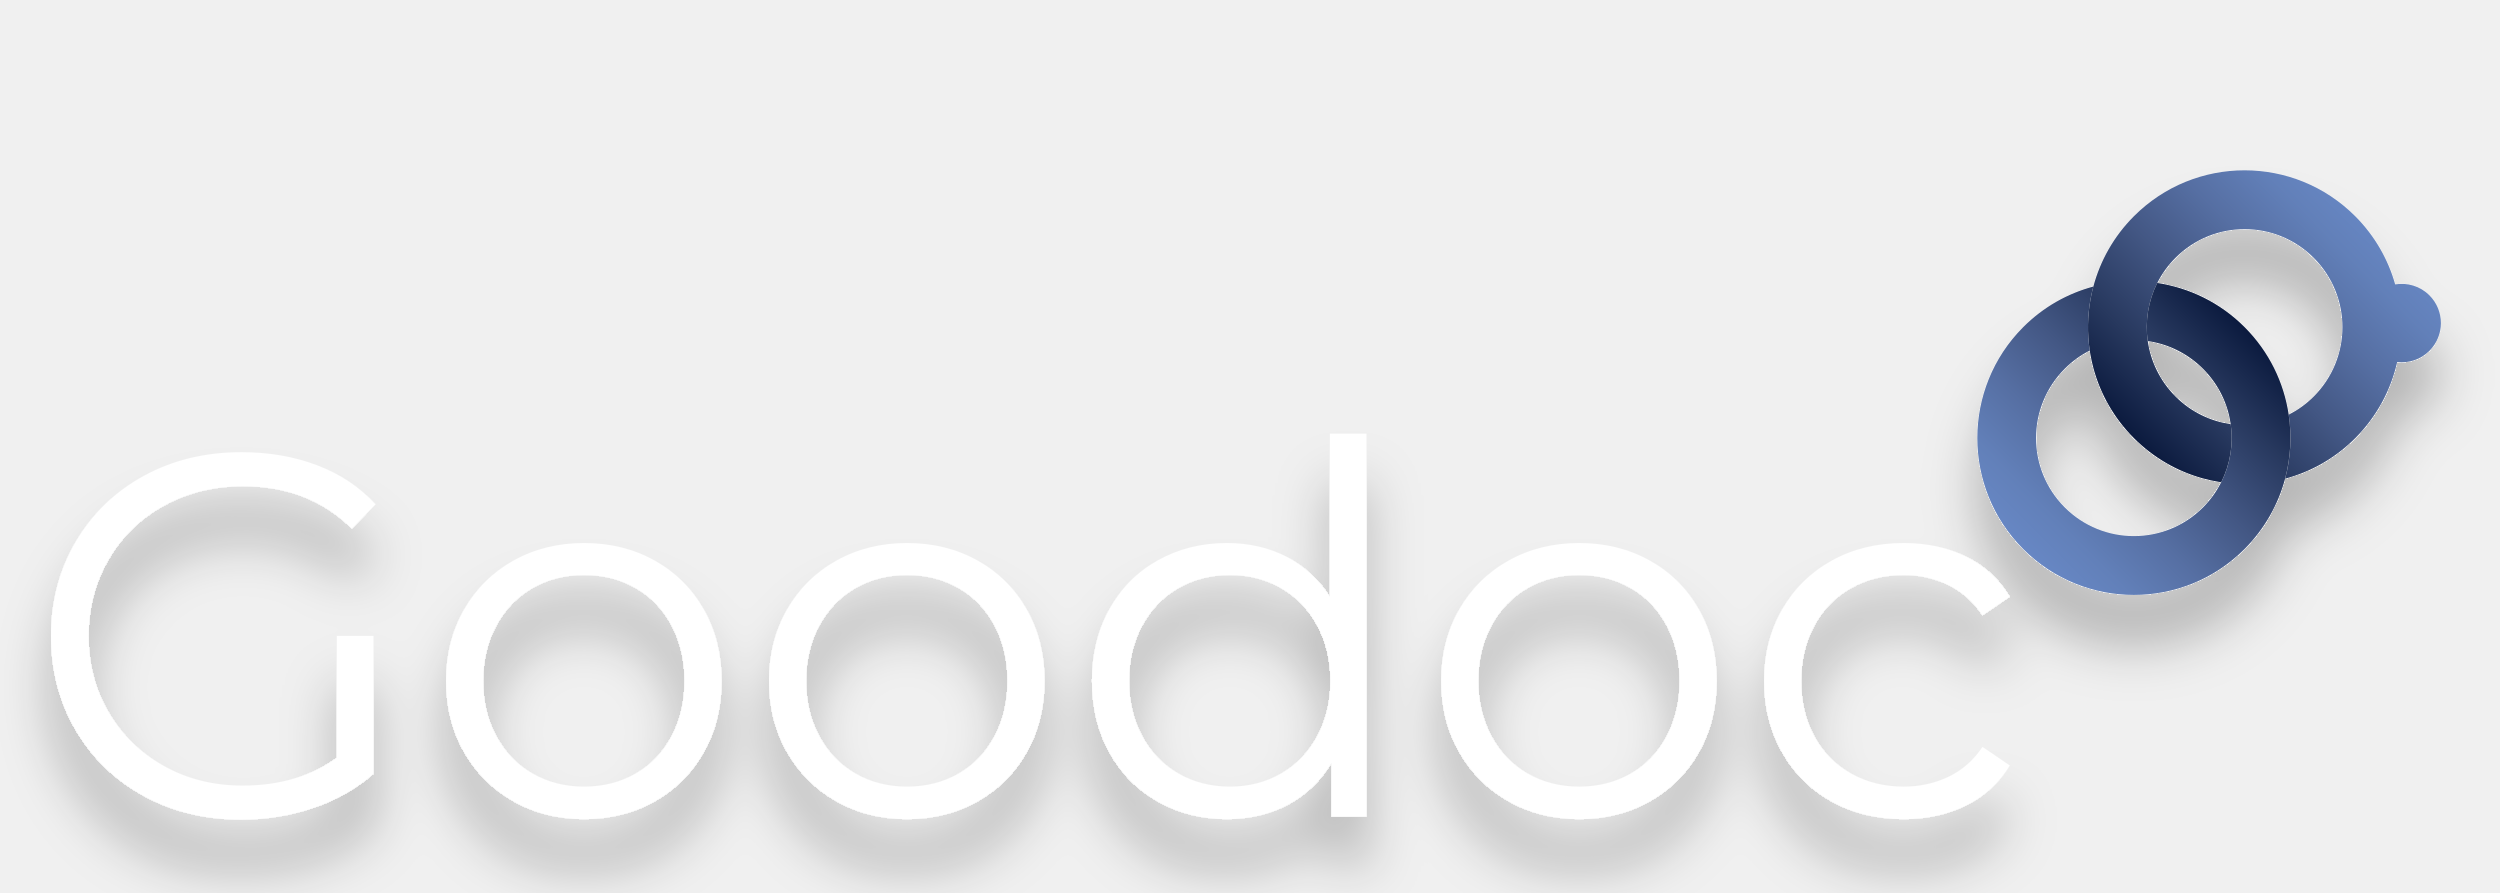
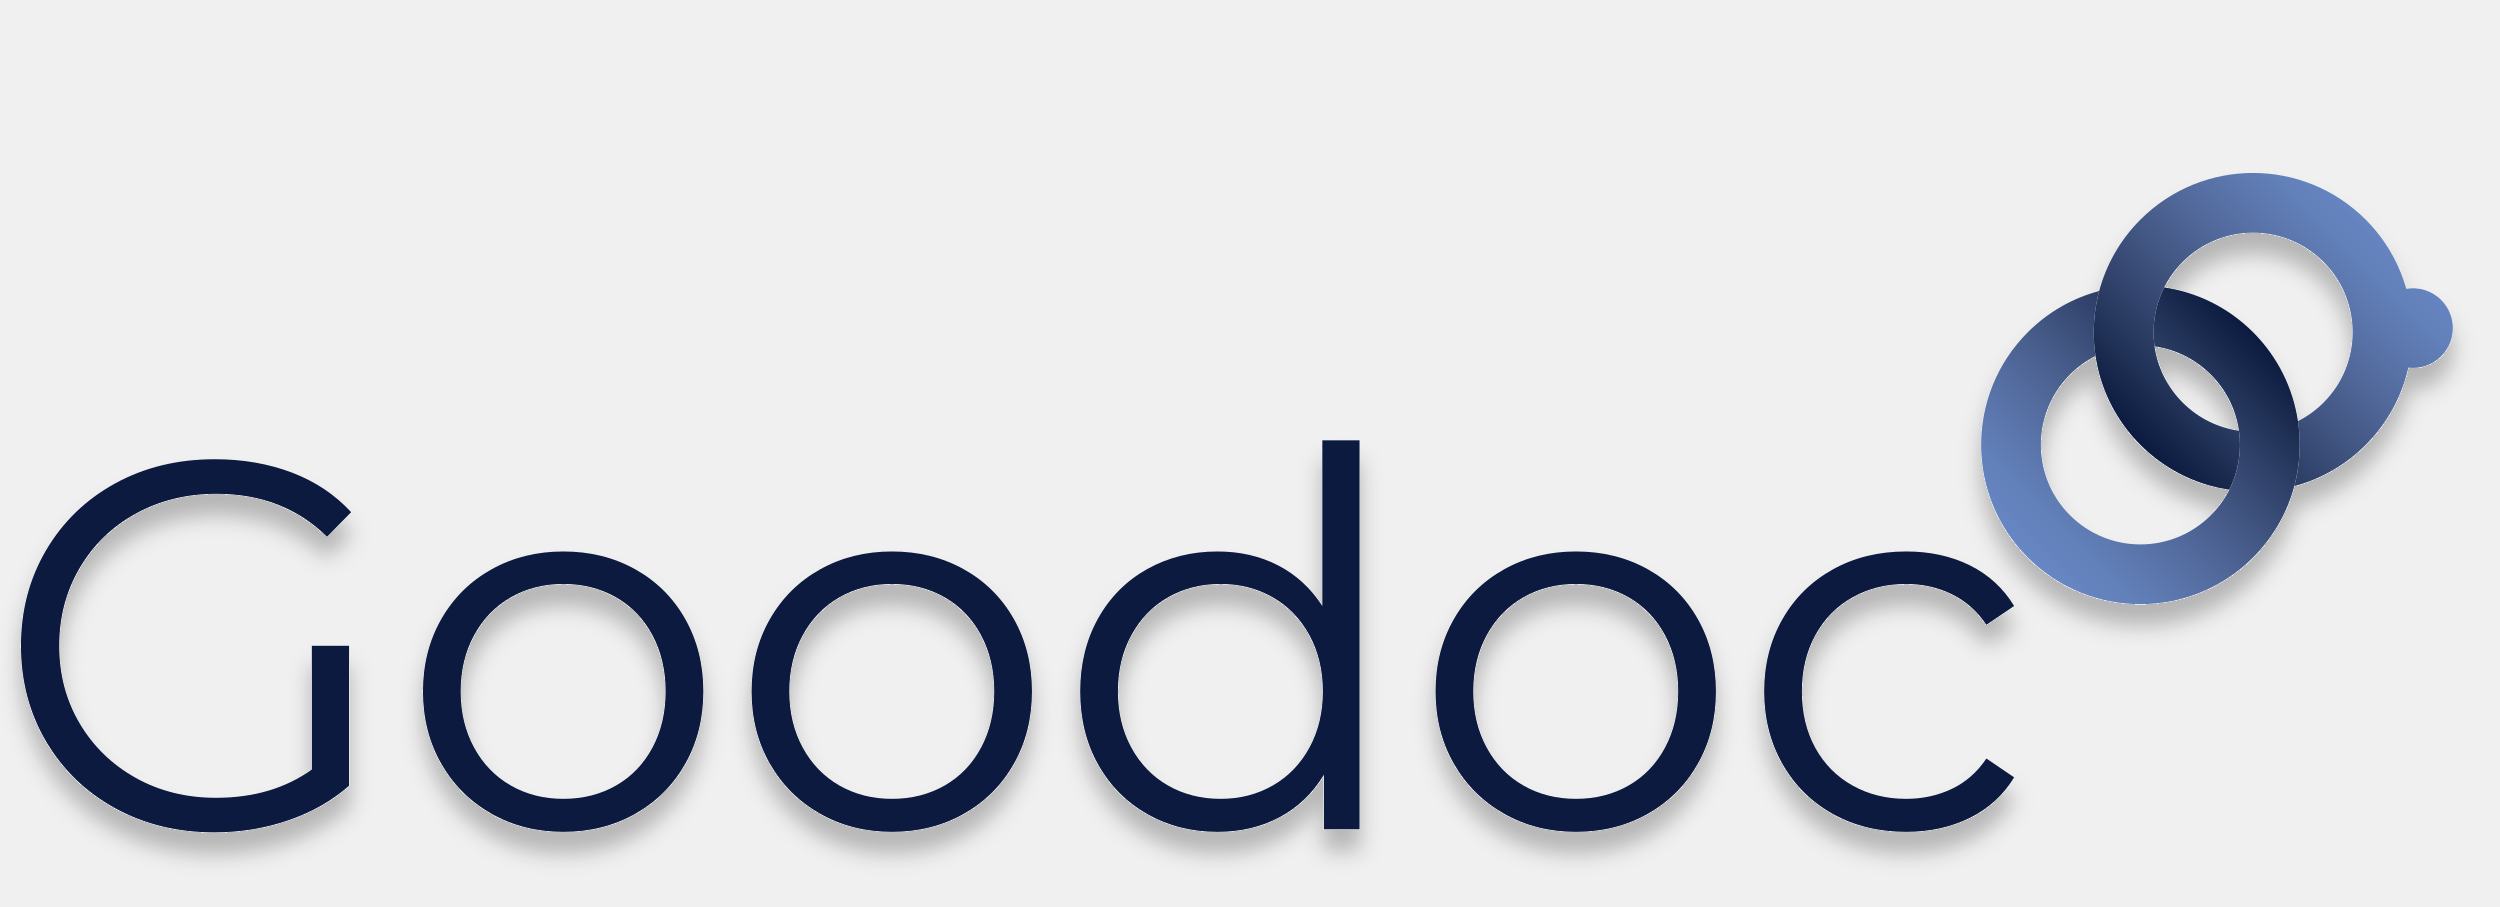
- <svg xmlns="http://www.w3.org/2000/svg" width="196" height="70" viewBox="0 0 196 70" fill="none">
+ <svg xmlns="http://www.w3.org/2000/svg" width="477" height="173" viewBox="0 0 477 173" fill="none">
  <g filter="url(#filter0_d)">
-     <path d="M26.411 49.858H29.278V60.661C27.958 61.822 26.399 62.713 24.594 63.332C22.789 63.951 20.891 64.262 18.9 64.262C16.074 64.262 13.53 63.643 11.268 62.401C9.007 61.159 7.23 59.439 5.938 57.242C4.646 55.045 4 52.581 4 49.858C4 47.135 4.646 44.67 5.938 42.473C7.23 40.276 9.007 38.557 11.268 37.314C13.53 36.072 16.086 35.453 18.941 35.453C21.093 35.453 23.072 35.797 24.877 36.485C26.682 37.173 28.2 38.192 29.44 39.54L27.582 41.442C25.349 39.228 22.506 38.124 19.062 38.124C16.772 38.124 14.709 38.629 12.864 39.641C11.018 40.653 9.573 42.057 8.523 43.849C7.473 45.642 6.948 47.645 6.948 49.858C6.948 52.071 7.473 54.066 8.523 55.846C9.573 57.627 11.014 59.031 12.843 60.054C14.673 61.078 16.732 61.592 19.022 61.592C21.929 61.592 24.392 60.864 26.411 59.407V49.858V49.858Z" fill="white" />
-     <path d="M55.182 47.794C54.253 46.148 52.969 44.869 51.326 43.95C49.682 43.032 47.841 42.575 45.794 42.575C43.746 42.575 41.905 43.032 40.261 43.95C38.618 44.869 37.326 46.148 36.385 47.794C35.444 49.441 34.972 51.303 34.972 53.378C34.972 55.454 35.444 57.315 36.385 58.962C37.326 60.609 38.618 61.895 40.261 62.826C41.905 63.757 43.746 64.222 45.794 64.222C47.841 64.222 49.682 63.757 51.326 62.826C52.969 61.895 54.253 60.609 55.182 58.962C56.111 57.315 56.575 55.454 56.575 53.378C56.575 51.303 56.111 49.441 55.182 47.794ZM52.658 57.708C51.984 58.974 51.051 59.953 49.852 60.641C48.653 61.329 47.3 61.673 45.794 61.673C44.288 61.673 42.935 61.329 41.735 60.641C40.536 59.953 39.595 58.974 38.909 57.708C38.222 56.441 37.879 54.997 37.879 53.378C37.879 51.76 38.222 50.315 38.909 49.049C39.595 47.782 40.536 46.803 41.735 46.115C42.935 45.427 44.288 45.083 45.794 45.083C47.3 45.083 48.653 45.427 49.852 46.115C51.051 46.803 51.984 47.782 52.658 49.049C53.333 50.315 53.668 51.76 53.668 53.378C53.668 54.997 53.333 56.441 52.658 57.708Z" fill="white" />
-     <path d="M80.501 47.794C79.572 46.148 78.288 44.869 76.645 43.95C75.001 43.032 73.16 42.575 71.112 42.575C69.065 42.575 67.224 43.032 65.58 43.95C63.937 44.869 62.645 46.148 61.704 47.794C60.763 49.441 60.291 51.303 60.291 53.378C60.291 55.454 60.763 57.315 61.704 58.962C62.645 60.609 63.937 61.895 65.58 62.826C67.224 63.757 69.065 64.222 71.112 64.222C73.16 64.222 75.001 63.757 76.645 62.826C78.288 61.895 79.572 60.609 80.501 58.962C81.43 57.315 81.894 55.454 81.894 53.378C81.894 51.303 81.43 49.441 80.501 47.794ZM77.977 57.708C77.303 58.974 76.37 59.953 75.171 60.641C73.971 61.329 72.619 61.673 71.112 61.673C69.606 61.673 68.254 61.329 67.054 60.641C65.855 59.953 64.914 58.974 64.228 57.708C63.541 56.441 63.198 54.997 63.198 53.378C63.198 51.76 63.541 50.315 64.228 49.049C64.914 47.782 65.855 46.803 67.054 46.115C68.254 45.427 69.606 45.083 71.112 45.083C72.619 45.083 73.971 45.427 75.171 46.115C76.37 46.803 77.303 47.782 77.977 49.049C78.652 50.315 78.987 51.76 78.987 53.378C78.987 54.997 78.652 56.441 77.977 57.708Z" fill="white" />
-     <path d="M104.265 33.997V46.783C103.376 45.407 102.238 44.363 100.853 43.647C99.468 42.931 97.913 42.575 96.189 42.575C94.198 42.575 92.393 43.028 90.778 43.93C89.162 44.832 87.898 46.107 86.982 47.754C86.065 49.401 85.609 51.274 85.609 53.378C85.609 55.482 86.065 57.355 86.982 59.002C87.898 60.649 89.162 61.928 90.778 62.846C92.393 63.765 94.198 64.222 96.189 64.222C97.965 64.222 99.56 63.846 100.974 63.089C102.387 62.332 103.526 61.24 104.386 59.812V64.02H107.132V33.997H104.265V33.997ZM103.275 57.708C102.589 58.974 101.648 59.953 100.449 60.641C99.249 61.329 97.913 61.673 96.431 61.673C94.925 61.673 93.572 61.329 92.373 60.641C91.173 59.953 90.233 58.974 89.546 57.708C88.859 56.441 88.516 54.997 88.516 53.378C88.516 51.76 88.859 50.315 89.546 49.049C90.233 47.782 91.173 46.803 92.373 46.115C93.572 45.427 94.925 45.083 96.431 45.083C97.913 45.083 99.249 45.427 100.449 46.115C101.648 46.803 102.589 47.782 103.275 49.049C103.962 50.315 104.305 51.76 104.305 53.378C104.305 54.997 103.962 56.441 103.275 57.708Z" fill="white" />
-     <path d="M133.198 47.794C132.269 46.148 130.985 44.869 129.341 43.95C127.698 43.032 125.857 42.575 123.809 42.575C121.762 42.575 119.921 43.032 118.277 43.95C116.634 44.869 115.341 46.148 114.401 47.794C113.46 49.441 112.987 51.303 112.987 53.378C112.987 55.454 113.46 57.315 114.401 58.962C115.341 60.609 116.634 61.895 118.277 62.826C119.921 63.757 121.762 64.222 123.809 64.222C125.857 64.222 127.698 63.757 129.341 62.826C130.985 61.895 132.269 60.609 133.198 58.962C134.127 57.315 134.591 55.454 134.591 53.378C134.591 51.303 134.127 49.441 133.198 47.794ZM130.674 57.708C130 58.974 129.067 59.953 127.868 60.641C126.668 61.329 125.315 61.673 123.809 61.673C122.303 61.673 120.95 61.329 119.751 60.641C118.552 59.953 117.611 58.974 116.924 57.708C116.238 56.441 115.895 54.997 115.895 53.378C115.895 51.76 116.238 50.315 116.924 49.049C117.611 47.782 118.552 46.803 119.751 46.115C120.95 45.427 122.303 45.083 123.809 45.083C125.315 45.083 126.668 45.427 127.868 46.115C129.067 46.803 130 47.782 130.674 49.049C131.348 50.315 131.683 51.76 131.683 53.378C131.683 54.997 131.348 56.441 130.674 57.708Z" fill="white" />
-     <path d="M143.616 62.846C141.96 61.928 140.66 60.641 139.719 58.982C138.778 57.323 138.306 55.454 138.306 53.378C138.306 51.303 138.778 49.441 139.719 47.794C140.66 46.148 141.96 44.869 143.616 43.95C145.271 43.032 147.149 42.575 149.249 42.575C151.078 42.575 152.713 42.931 154.155 43.647C155.597 44.363 156.731 45.407 157.567 46.783L155.427 48.239C154.728 47.187 153.84 46.398 152.762 45.872C151.684 45.346 150.513 45.083 149.249 45.083C147.714 45.083 146.333 45.427 145.11 46.115C143.886 46.803 142.929 47.782 142.243 49.049C141.556 50.315 141.213 51.76 141.213 53.378C141.213 55.025 141.556 56.474 142.243 57.728C142.929 58.982 143.886 59.953 145.11 60.641C146.333 61.329 147.714 61.673 149.249 61.673C150.513 61.673 151.684 61.418 152.762 60.904C153.84 60.39 154.728 59.609 155.427 58.557L157.567 60.014C156.731 61.39 155.589 62.434 154.135 63.15C152.681 63.866 151.054 64.222 149.249 64.222C147.149 64.222 145.271 63.765 143.616 62.846Z" fill="white" />
-     <path d="M187.94 28.381C188.841 28.488 189.777 28.194 190.467 27.502C191.666 26.302 191.666 24.358 190.467 23.157C189.737 22.425 188.73 22.139 187.781 22.298C187.23 20.342 186.186 18.493 184.651 16.955C179.858 12.152 172.089 12.152 167.296 16.955C165.717 18.537 164.657 20.445 164.118 22.465C164.09 22.576 164.062 22.684 164.034 22.795C163.987 23.002 163.943 23.212 163.903 23.419C163.657 24.759 163.634 26.135 163.836 27.483C163.852 27.578 163.868 27.673 163.883 27.769C163.947 28.142 164.03 28.512 164.129 28.882C164.673 30.882 165.728 32.774 167.296 34.345C168.847 35.899 170.708 36.949 172.68 37.498C173.097 37.613 173.517 37.708 173.946 37.776C174.013 37.788 174.077 37.8 174.144 37.808C174.858 36.388 175.108 34.794 174.89 33.255C173.303 33.029 171.771 32.305 170.553 31.081C169.335 29.856 168.609 28.325 168.383 26.735C168.165 25.196 168.415 23.602 169.129 22.183C169.486 21.471 169.962 20.807 170.553 20.215C173.549 17.213 178.405 17.213 181.401 20.215C184.397 23.216 184.397 28.083 181.401 31.085C180.81 31.677 180.143 32.154 179.437 32.512C179.687 34.182 179.592 35.891 179.155 37.529C181.171 36.989 183.076 35.927 184.655 34.345C186.349 32.643 187.444 30.568 187.94 28.381Z" fill="url(#paint0_linear)" />
-     <path d="M175.973 43.04C171.18 47.842 163.411 47.842 158.618 43.04C153.825 38.237 153.825 30.452 158.618 25.649C160.197 24.067 162.102 23.006 164.118 22.465C164.09 22.576 164.062 22.683 164.034 22.795C163.987 23.002 163.943 23.212 163.903 23.419C163.657 24.759 163.633 26.134 163.836 27.482C163.126 27.84 162.463 28.317 161.872 28.91C158.876 31.911 158.876 36.778 161.872 39.779C164.867 42.781 169.724 42.781 172.72 39.779C173.311 39.187 173.787 38.519 174.144 37.811C174.858 36.392 175.108 34.798 174.89 33.259C174.664 31.669 173.942 30.134 172.72 28.914C171.498 27.689 169.97 26.965 168.383 26.739C168.165 25.2 168.415 23.606 169.129 22.186C171.636 22.564 174.049 23.717 175.977 25.649C177.905 27.582 179.06 29.999 179.433 32.512C179.683 34.181 179.588 35.891 179.151 37.529C178.612 39.549 177.552 41.453 175.973 43.04Z" fill="url(#paint1_linear)" />
+     <path d="M59.5 123.22H66.6V149.92C63.33 152.79 59.47 154.99 55 156.52C50.53 158.05 45.83 158.82 40.9 158.82C33.9 158.82 27.6 157.29 22 154.22C16.4 151.15 12 146.9 8.8 141.47C5.6 136.04 4 129.95 4 123.22C4 116.49 5.6 110.4 8.8 104.97C12 99.54 16.4 95.29 22 92.22C27.6 89.15 33.93 87.62 41 87.62C46.33 87.62 51.23 88.47 55.7 90.17C60.17 91.87 63.93 94.39 67 97.72L62.4 102.42C56.87 96.95 49.83 94.22 41.3 94.22C35.63 94.22 30.52 95.47 25.95 97.97C21.38 100.47 17.8 103.94 15.2 108.37C12.6 112.8 11.3 117.75 11.3 123.22C11.3 128.69 12.6 133.62 15.2 138.02C17.8 142.42 21.37 145.89 25.9 148.42C30.43 150.95 35.53 152.22 41.2 152.22C48.4 152.22 54.5 150.42 59.5 146.82V123.22Z" fill="#0B1A3E" />
+     <path d="M130.75 118.12C128.45 114.05 125.27 110.89 121.2 108.62C117.13 106.35 112.57 105.22 107.5 105.22C102.43 105.22 97.87 106.35 93.8 108.62C89.73 110.89 86.53 114.05 84.2 118.12C81.87 122.19 80.7 126.79 80.7 131.92C80.7 137.05 81.87 141.65 84.2 145.72C86.53 149.79 89.73 152.97 93.8 155.27C97.87 157.57 102.43 158.72 107.5 158.72C112.57 158.72 117.13 157.57 121.2 155.27C125.27 152.97 128.45 149.79 130.75 145.72C133.05 141.65 134.2 137.05 134.2 131.92C134.2 126.79 133.05 122.19 130.75 118.12ZM124.5 142.62C122.83 145.75 120.52 148.17 117.55 149.87C114.58 151.57 111.23 152.42 107.5 152.42C103.77 152.42 100.42 151.57 97.45 149.87C94.48 148.17 92.15 145.75 90.45 142.62C88.75 139.49 87.9 135.92 87.9 131.92C87.9 127.92 88.75 124.35 90.45 121.22C92.15 118.09 94.48 115.67 97.45 113.97C100.42 112.27 103.77 111.42 107.5 111.42C111.23 111.42 114.58 112.27 117.55 113.97C120.52 115.67 122.83 118.09 124.5 121.22C126.17 124.35 127 127.92 127 131.92C127 135.92 126.17 139.49 124.5 142.62Z" fill="#0B1A3E" />
+     <path d="M193.45 118.12C191.15 114.05 187.97 110.89 183.9 108.62C179.83 106.35 175.27 105.22 170.2 105.22C165.13 105.22 160.57 106.35 156.5 108.62C152.43 110.89 149.23 114.05 146.9 118.12C144.57 122.19 143.4 126.79 143.4 131.92C143.4 137.05 144.57 141.65 146.9 145.72C149.23 149.79 152.43 152.97 156.5 155.27C160.57 157.57 165.13 158.72 170.2 158.72C175.27 158.72 179.83 157.57 183.9 155.27C187.97 152.97 191.15 149.79 193.45 145.72C195.75 141.65 196.9 137.05 196.9 131.92C196.9 126.79 195.75 122.19 193.45 118.12ZM187.2 142.62C185.53 145.75 183.22 148.17 180.25 149.87C177.28 151.57 173.93 152.42 170.2 152.42C166.47 152.42 163.12 151.57 160.15 149.87C157.18 148.17 154.85 145.75 153.15 142.62C151.45 139.49 150.6 135.92 150.6 131.92C150.6 127.92 151.45 124.35 153.15 121.22C154.85 118.09 157.18 115.67 160.15 113.97C163.12 112.27 166.47 111.42 170.2 111.42C173.93 111.42 177.28 112.27 180.25 113.97C183.22 115.67 185.53 118.09 187.2 121.22C188.87 124.35 189.7 127.92 189.7 131.92C189.7 135.92 188.87 139.49 187.2 142.62Z" fill="#0B1A3E" />
+     <path d="M252.3 84.02V115.62C250.1 112.22 247.28 109.64 243.85 107.87C240.42 106.1 236.57 105.22 232.3 105.22C227.37 105.22 222.9 106.34 218.9 108.57C214.9 110.8 211.77 113.95 209.5 118.02C207.23 122.09 206.1 126.72 206.1 131.92C206.1 137.12 207.23 141.75 209.5 145.82C211.77 149.89 214.9 153.05 218.9 155.32C222.9 157.59 227.37 158.72 232.3 158.72C236.7 158.72 240.65 157.79 244.15 155.92C247.65 154.05 250.47 151.35 252.6 147.82V158.22H259.4V84.02H252.3ZM249.85 142.62C248.15 145.75 245.82 148.17 242.85 149.87C239.88 151.57 236.57 152.42 232.9 152.42C229.17 152.42 225.82 151.57 222.85 149.87C219.88 148.17 217.55 145.75 215.85 142.62C214.15 139.49 213.3 135.92 213.3 131.92C213.3 127.92 214.15 124.35 215.85 121.22C217.55 118.09 219.88 115.67 222.85 113.97C225.82 112.27 229.17 111.42 232.9 111.42C236.57 111.42 239.88 112.27 242.85 113.97C245.82 115.67 248.15 118.09 249.85 121.22C251.55 124.35 252.4 127.92 252.4 131.92C252.4 135.92 251.55 139.49 249.85 142.62Z" fill="#0B1A3E" />
+     <path d="M323.95 118.12C321.65 114.05 318.47 110.89 314.4 108.62C310.33 106.35 305.77 105.22 300.7 105.22C295.63 105.22 291.07 106.35 287 108.62C282.93 110.89 279.73 114.05 277.4 118.12C275.07 122.19 273.9 126.79 273.9 131.92C273.9 137.05 275.07 141.65 277.4 145.72C279.73 149.79 282.93 152.97 287 155.27C291.07 157.57 295.63 158.72 300.7 158.72C305.77 158.72 310.33 157.57 314.4 155.27C318.47 152.97 321.65 149.79 323.95 145.72C326.25 141.65 327.4 137.05 327.4 131.92C327.4 126.79 326.25 122.19 323.95 118.12ZM317.7 142.62C316.03 145.75 313.72 148.17 310.75 149.87C307.78 151.57 304.43 152.42 300.7 152.42C296.97 152.42 293.62 151.57 290.65 149.87C287.68 148.17 285.35 145.75 283.65 142.62C281.95 139.49 281.1 135.92 281.1 131.92C281.1 127.92 281.95 124.35 283.65 121.22C285.35 118.09 287.68 115.67 290.65 113.97C293.62 112.27 296.97 111.42 300.7 111.42C304.43 111.42 307.78 112.27 310.75 113.97C313.72 115.67 316.03 118.09 317.7 121.22C319.37 124.35 320.2 127.92 320.2 131.92C320.2 135.92 319.37 139.49 317.7 142.62Z" fill="#0B1A3E" />
+     <path d="M349.75 155.32C345.65 153.05 342.43 149.87 340.1 145.77C337.77 141.67 336.6 137.05 336.6 131.92C336.6 126.79 337.77 122.19 340.1 118.12C342.43 114.05 345.65 110.89 349.75 108.62C353.85 106.35 358.5 105.22 363.7 105.22C368.23 105.22 372.28 106.1 375.85 107.87C379.42 109.64 382.23 112.22 384.3 115.62L379 119.22C377.27 116.62 375.07 114.67 372.4 113.37C369.73 112.07 366.83 111.42 363.7 111.42C359.9 111.42 356.48 112.27 353.45 113.97C350.42 115.67 348.05 118.09 346.35 121.22C344.65 124.35 343.8 127.92 343.8 131.92C343.8 135.99 344.65 139.57 346.35 142.67C348.05 145.77 350.42 148.17 353.45 149.87C356.48 151.57 359.9 152.42 363.7 152.42C366.83 152.42 369.73 151.79 372.4 150.52C375.07 149.25 377.27 147.32 379 144.72L384.3 148.32C382.23 151.72 379.4 154.3 375.8 156.07C372.2 157.84 368.17 158.72 363.7 158.72C358.5 158.72 353.85 157.59 349.75 155.32Z" fill="#0B1A3E" />
+     <path d="M459.515 70.142C461.745 70.407 464.064 69.68 465.774 67.97C468.741 65.003 468.741 60.198 465.774 57.231C463.966 55.423 461.47 54.715 459.122 55.108C457.756 50.274 455.172 45.705 451.369 41.902C439.5 30.033 420.26 30.033 408.391 41.902C404.48 45.813 401.856 50.529 400.52 55.521C400.451 55.796 400.383 56.061 400.314 56.337C400.196 56.847 400.088 57.368 399.99 57.879C399.38 61.191 399.321 64.59 399.823 67.921C399.862 68.157 399.901 68.393 399.94 68.629C400.098 69.552 400.304 70.466 400.55 71.38C401.896 76.322 404.509 80.999 408.391 84.881C412.233 88.723 416.841 91.317 421.724 92.673C422.756 92.958 423.798 93.194 424.859 93.361C425.026 93.39 425.183 93.419 425.35 93.439C427.119 89.931 427.738 85.991 427.197 82.189C423.267 81.628 419.474 79.84 416.458 76.814C413.441 73.787 411.643 70.004 411.083 66.074C410.543 62.271 411.162 58.331 412.93 54.823C413.815 53.065 414.994 51.424 416.458 49.959C423.876 42.541 435.903 42.541 443.322 49.959C450.74 57.378 450.74 69.405 443.322 76.823C441.858 78.288 440.207 79.467 438.458 80.351C439.077 84.478 438.841 88.703 437.76 92.751C442.752 91.415 447.468 88.791 451.379 84.881C455.575 80.675 458.287 75.546 459.515 70.142Z" fill="url(#paint0_linear)" />
+     <path d="M429.881 106.37C418.011 118.24 398.772 118.24 386.902 106.37C375.033 94.501 375.033 75.262 386.902 63.392C390.813 59.481 395.529 56.858 400.521 55.521C400.452 55.796 400.383 56.062 400.315 56.337C400.197 56.848 400.089 57.369 399.99 57.88C399.381 61.191 399.322 64.591 399.823 67.922C398.065 68.806 396.424 69.985 394.96 71.449C387.541 78.868 387.541 90.895 394.96 98.313C402.378 105.732 414.405 105.732 421.824 98.313C423.288 96.849 424.467 95.198 425.351 93.449C427.12 89.941 427.739 86.001 427.198 82.199C426.638 78.268 424.85 74.475 421.824 71.459C418.797 68.433 415.014 66.644 411.084 66.084C410.543 62.282 411.162 58.341 412.931 54.834C419.141 55.767 425.115 58.617 429.891 63.392C434.666 68.167 437.525 74.141 438.449 80.351C439.068 84.478 438.832 88.703 437.751 92.752C436.415 97.743 433.791 102.45 429.881 106.37Z" fill="url(#paint1_linear)" />
  </g>
  <defs>
-     <filter id="filter0_d" x="0" y="0" width="398" height="156" filterUnits="userSpaceOnUse" color-interpolation-filters="sRGB">
+     <filter id="filter0_d" x="0" y="0" width="481" height="181" filterUnits="userSpaceOnUse" color-interpolation-filters="sRGB">
      <feFlood flood-opacity="0" result="BackgroundImageFix" />
      <feColorMatrix in="SourceAlpha" type="matrix" values="0 0 0 0 0 0 0 0 0 0 0 0 0 0 0 0 0 0 127 0" result="hardAlpha" />
      <feOffset dy="4" />
      <feGaussianBlur stdDeviation="2" />
      <feComposite in2="hardAlpha" operator="out" />
      <feColorMatrix type="matrix" values="0 0 0 0 0 0 0 0 0 0 0 0 0 0 0 0 0 0 0.25 0" />
      <feBlend mode="normal" in2="BackgroundImageFix" result="effect1_dropShadow" />
      <feBlend mode="normal" in="SourceGraphic" in2="effect1_dropShadow" result="shape" />
    </filter>
-     <linearGradient id="paint0_linear" x1="185.366" y1="16.238" x2="167.249" y2="34.318" gradientUnits="userSpaceOnUse">
+     <linearGradient id="paint0_linear" x1="453.14" y1="40.132" x2="408.366" y2="84.906" gradientUnits="userSpaceOnUse">
      <stop stop-color="#6787C4" />
      <stop offset="0.138" stop-color="#6280B9" />
      <stop offset="0.327" stop-color="#566FA3" />
      <stop offset="0.545" stop-color="#435784" />
      <stop offset="0.784" stop-color="#28395F" />
      <stop offset="1" stop-color="#0B1A3E" />
    </linearGradient>
-     <linearGradient id="paint1_linear" x1="175.974" y1="25.649" x2="158.585" y2="43.003" gradientUnits="userSpaceOnUse">
+     <linearGradient id="paint1_linear" x1="429.883" y1="63.39" x2="386.906" y2="106.368" gradientUnits="userSpaceOnUse">
      <stop stop-color="#0B1A3E" />
      <stop offset="0.216" stop-color="#28395F" />
      <stop offset="0.455" stop-color="#435784" />
      <stop offset="0.673" stop-color="#566FA3" />
      <stop offset="0.862" stop-color="#6280B9" />
      <stop offset="1" stop-color="#6787C4" />
    </linearGradient>
  </defs>
</svg>
